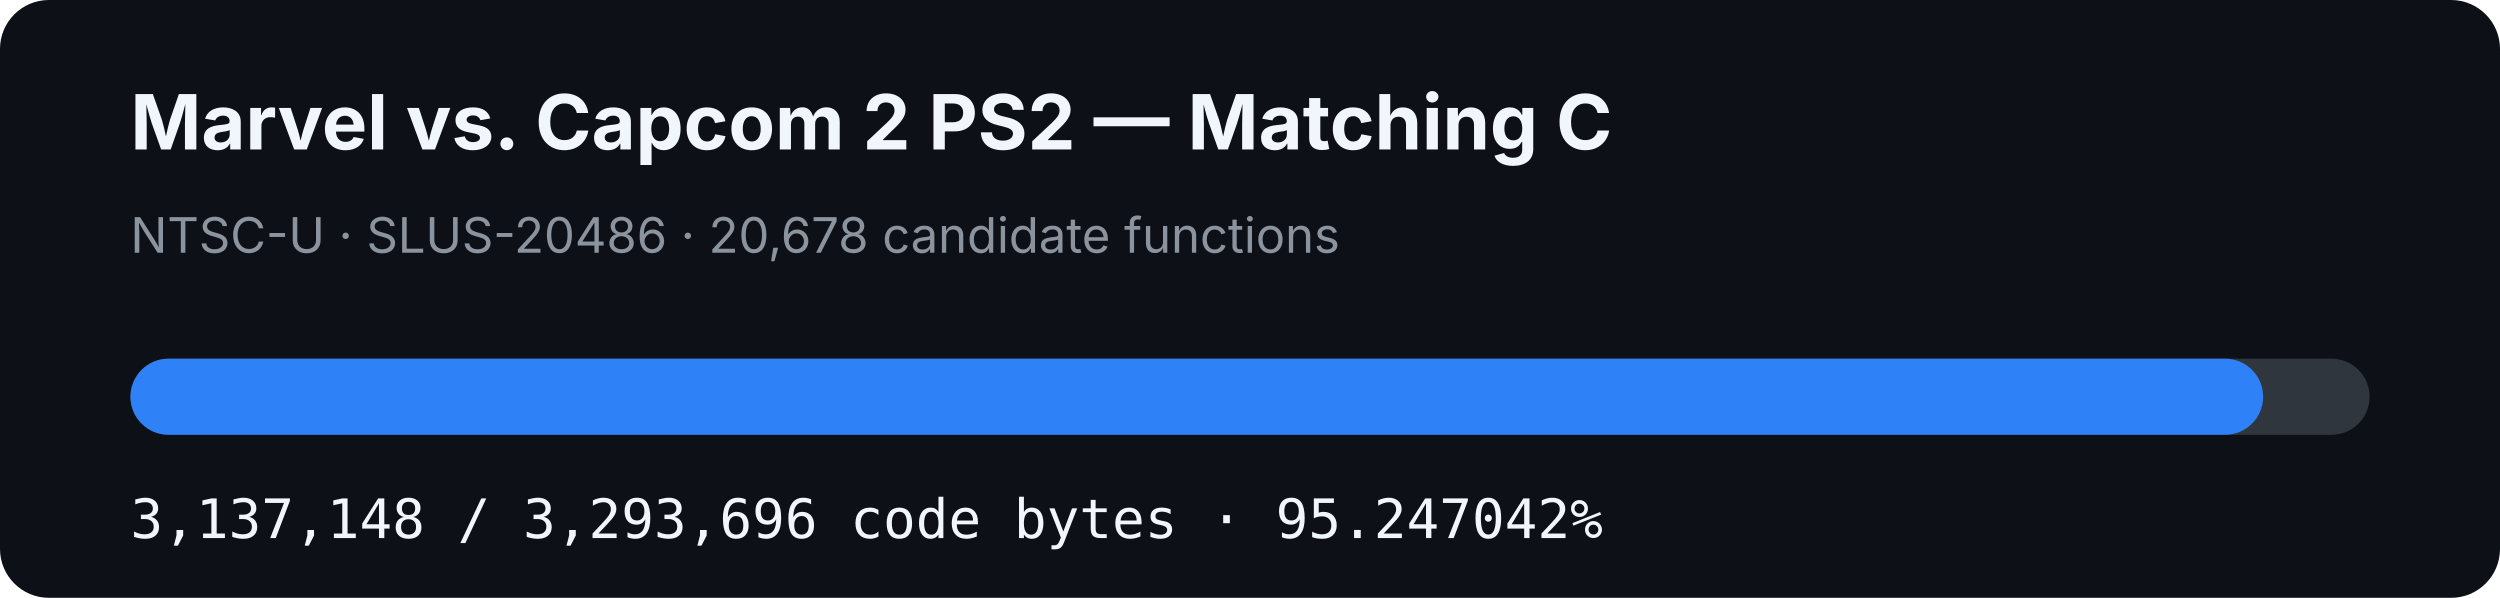
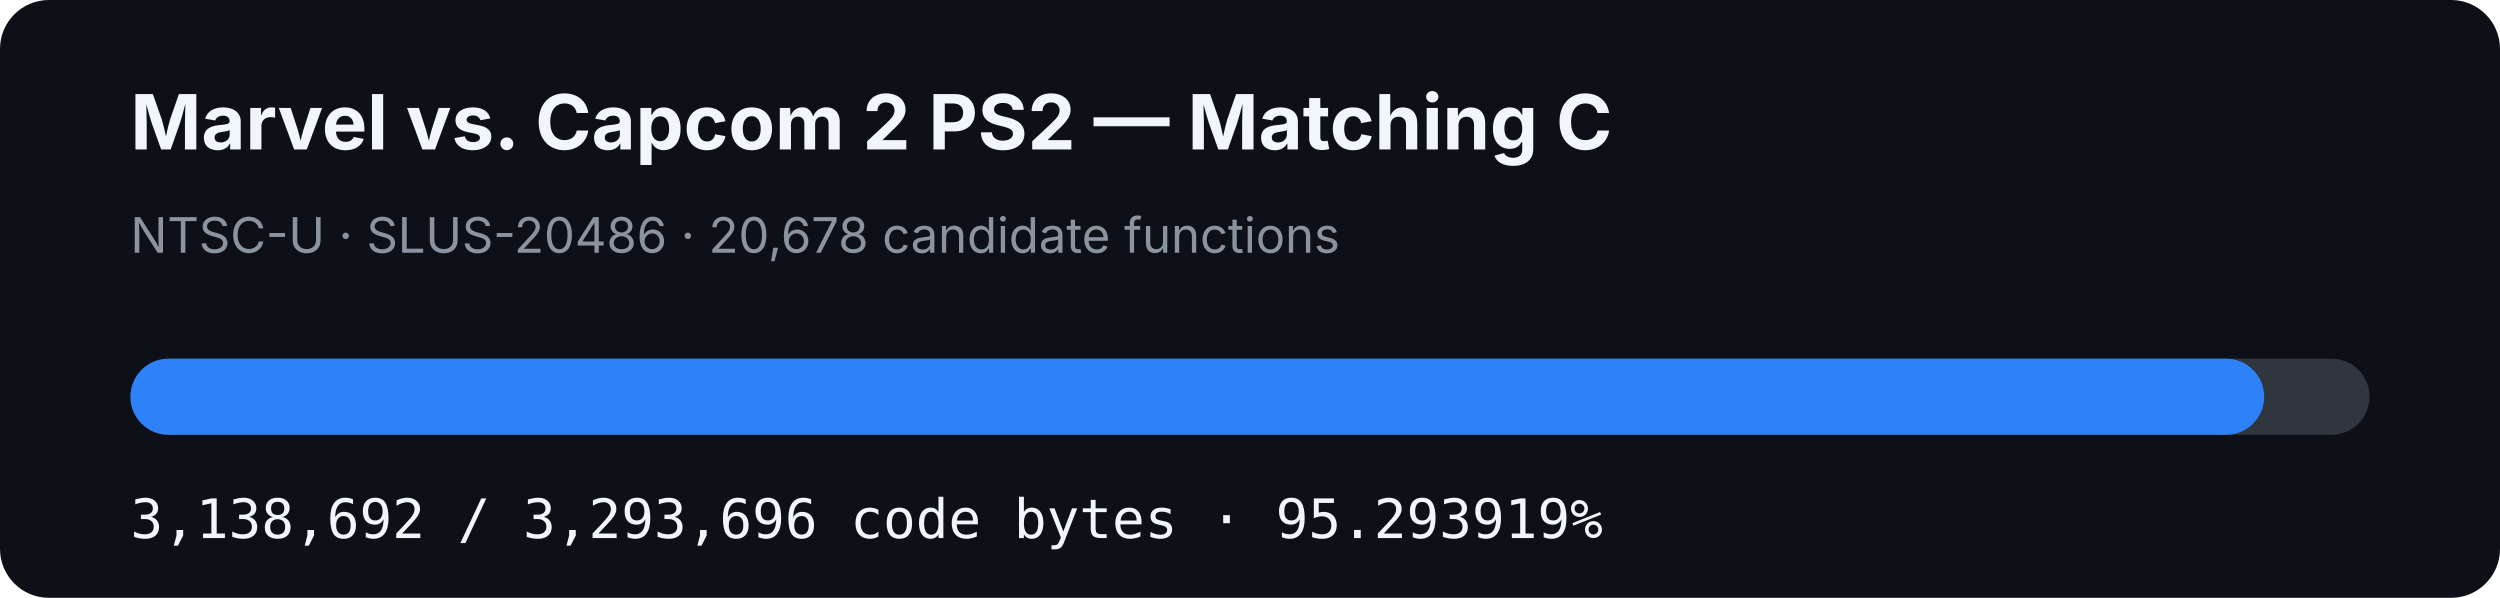
- <svg xmlns="http://www.w3.org/2000/svg" width="920" height="220" viewBox="0 0 920 220" role="img" aria-label="MVC2 PS2 matching C progress: 95.247042%">
+ <svg xmlns="http://www.w3.org/2000/svg" width="920" height="220" viewBox="0 0 920 220" role="img" aria-label="MVC2 PS2 matching C progress: 95.293919%">
  <rect width="920" height="220" rx="18" fill="#0d1117" />
  <text x="48" y="55" fill="#f0f6fc" font-family="-apple-system,BlinkMacSystemFont,Segoe UI,sans-serif" font-size="28" font-weight="700">Marvel vs. Capcom 2 PS2 — Matching C</text>
  <text x="48" y="93" fill="#8b949e" font-family="-apple-system,BlinkMacSystemFont,Segoe UI,sans-serif" font-size="18">NTSC-U · SLUS-20486 · 20,678 candidate functions</text>
  <rect x="48" y="132" width="824" height="28" rx="14" fill="#30363d" />
-   <rect x="48" y="132" width="784.836" height="28" rx="14" fill="#2f81f7" />
-   <text x="48" y="198" fill="#f0f6fc" font-family="ui-monospace,SFMono-Regular,Menlo,monospace" font-size="20">3,137,148 / 3,293,696 code bytes · 95.247042%</text>
+   <rect x="48" y="132" width="785.222" height="28" rx="14" fill="#2f81f7" />
+   <text x="48" y="198" fill="#f0f6fc" font-family="ui-monospace,SFMono-Regular,Menlo,monospace" font-size="20">3,138,692 / 3,293,696 code bytes · 95.293919%</text>
</svg>
